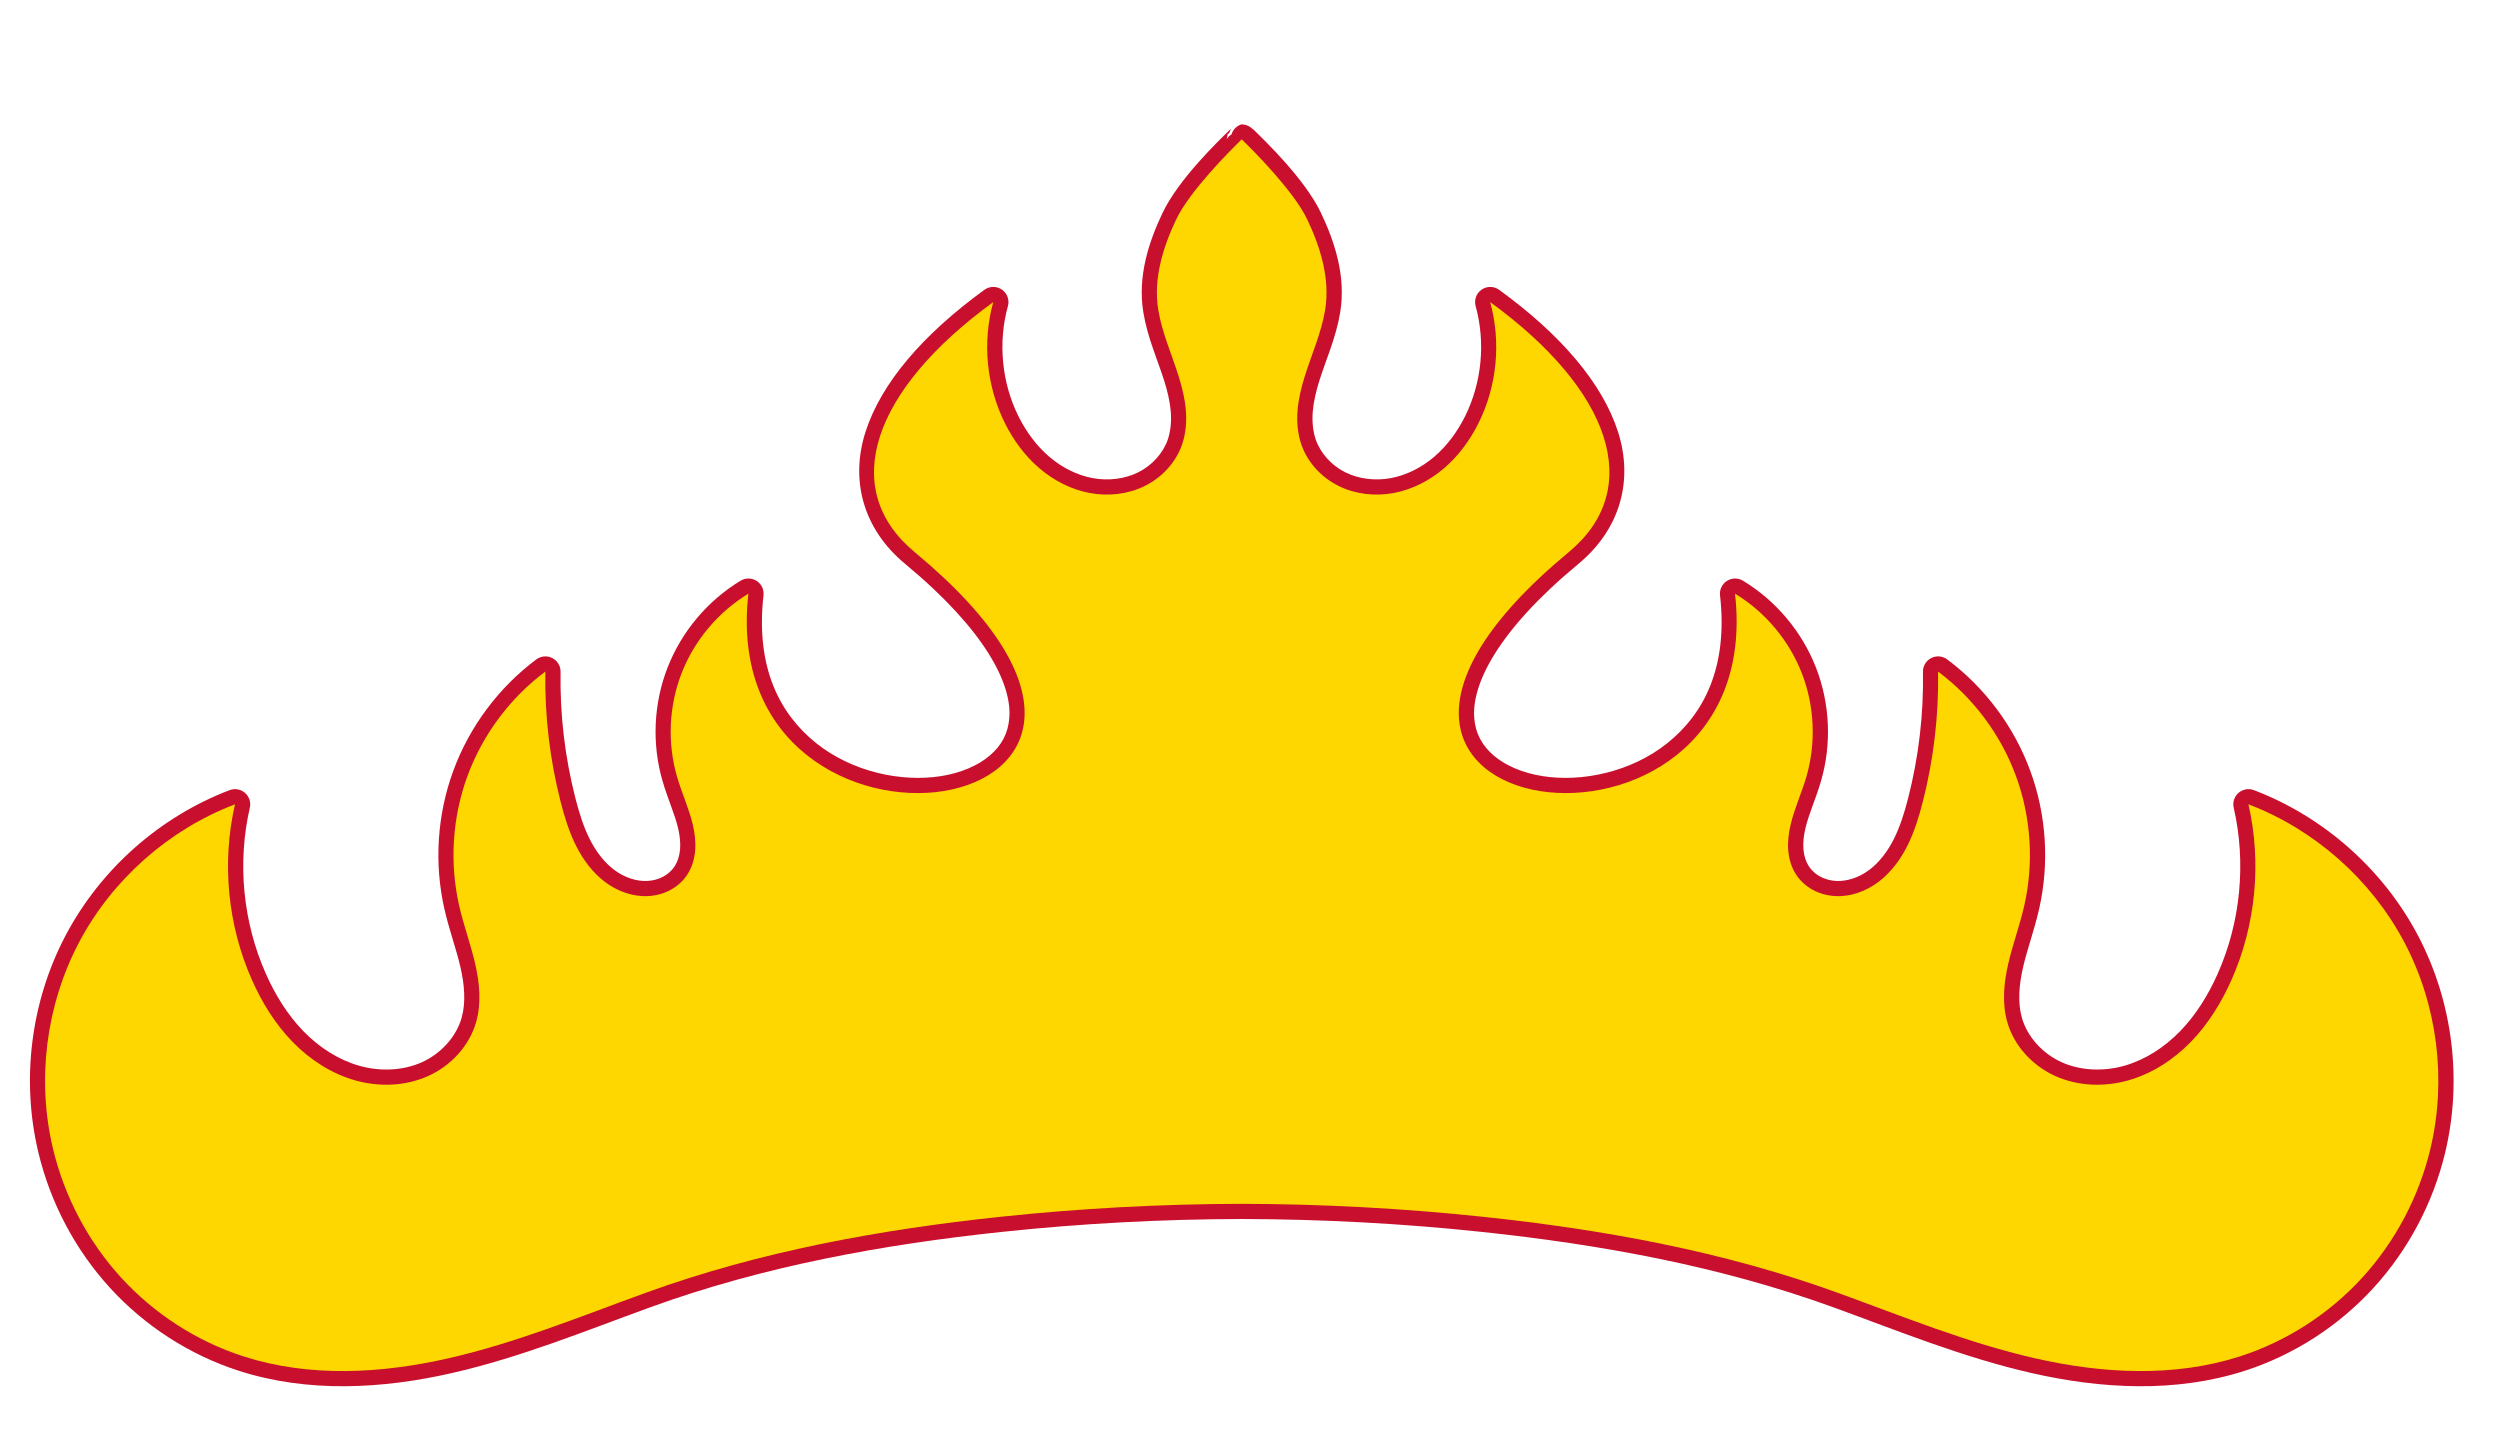
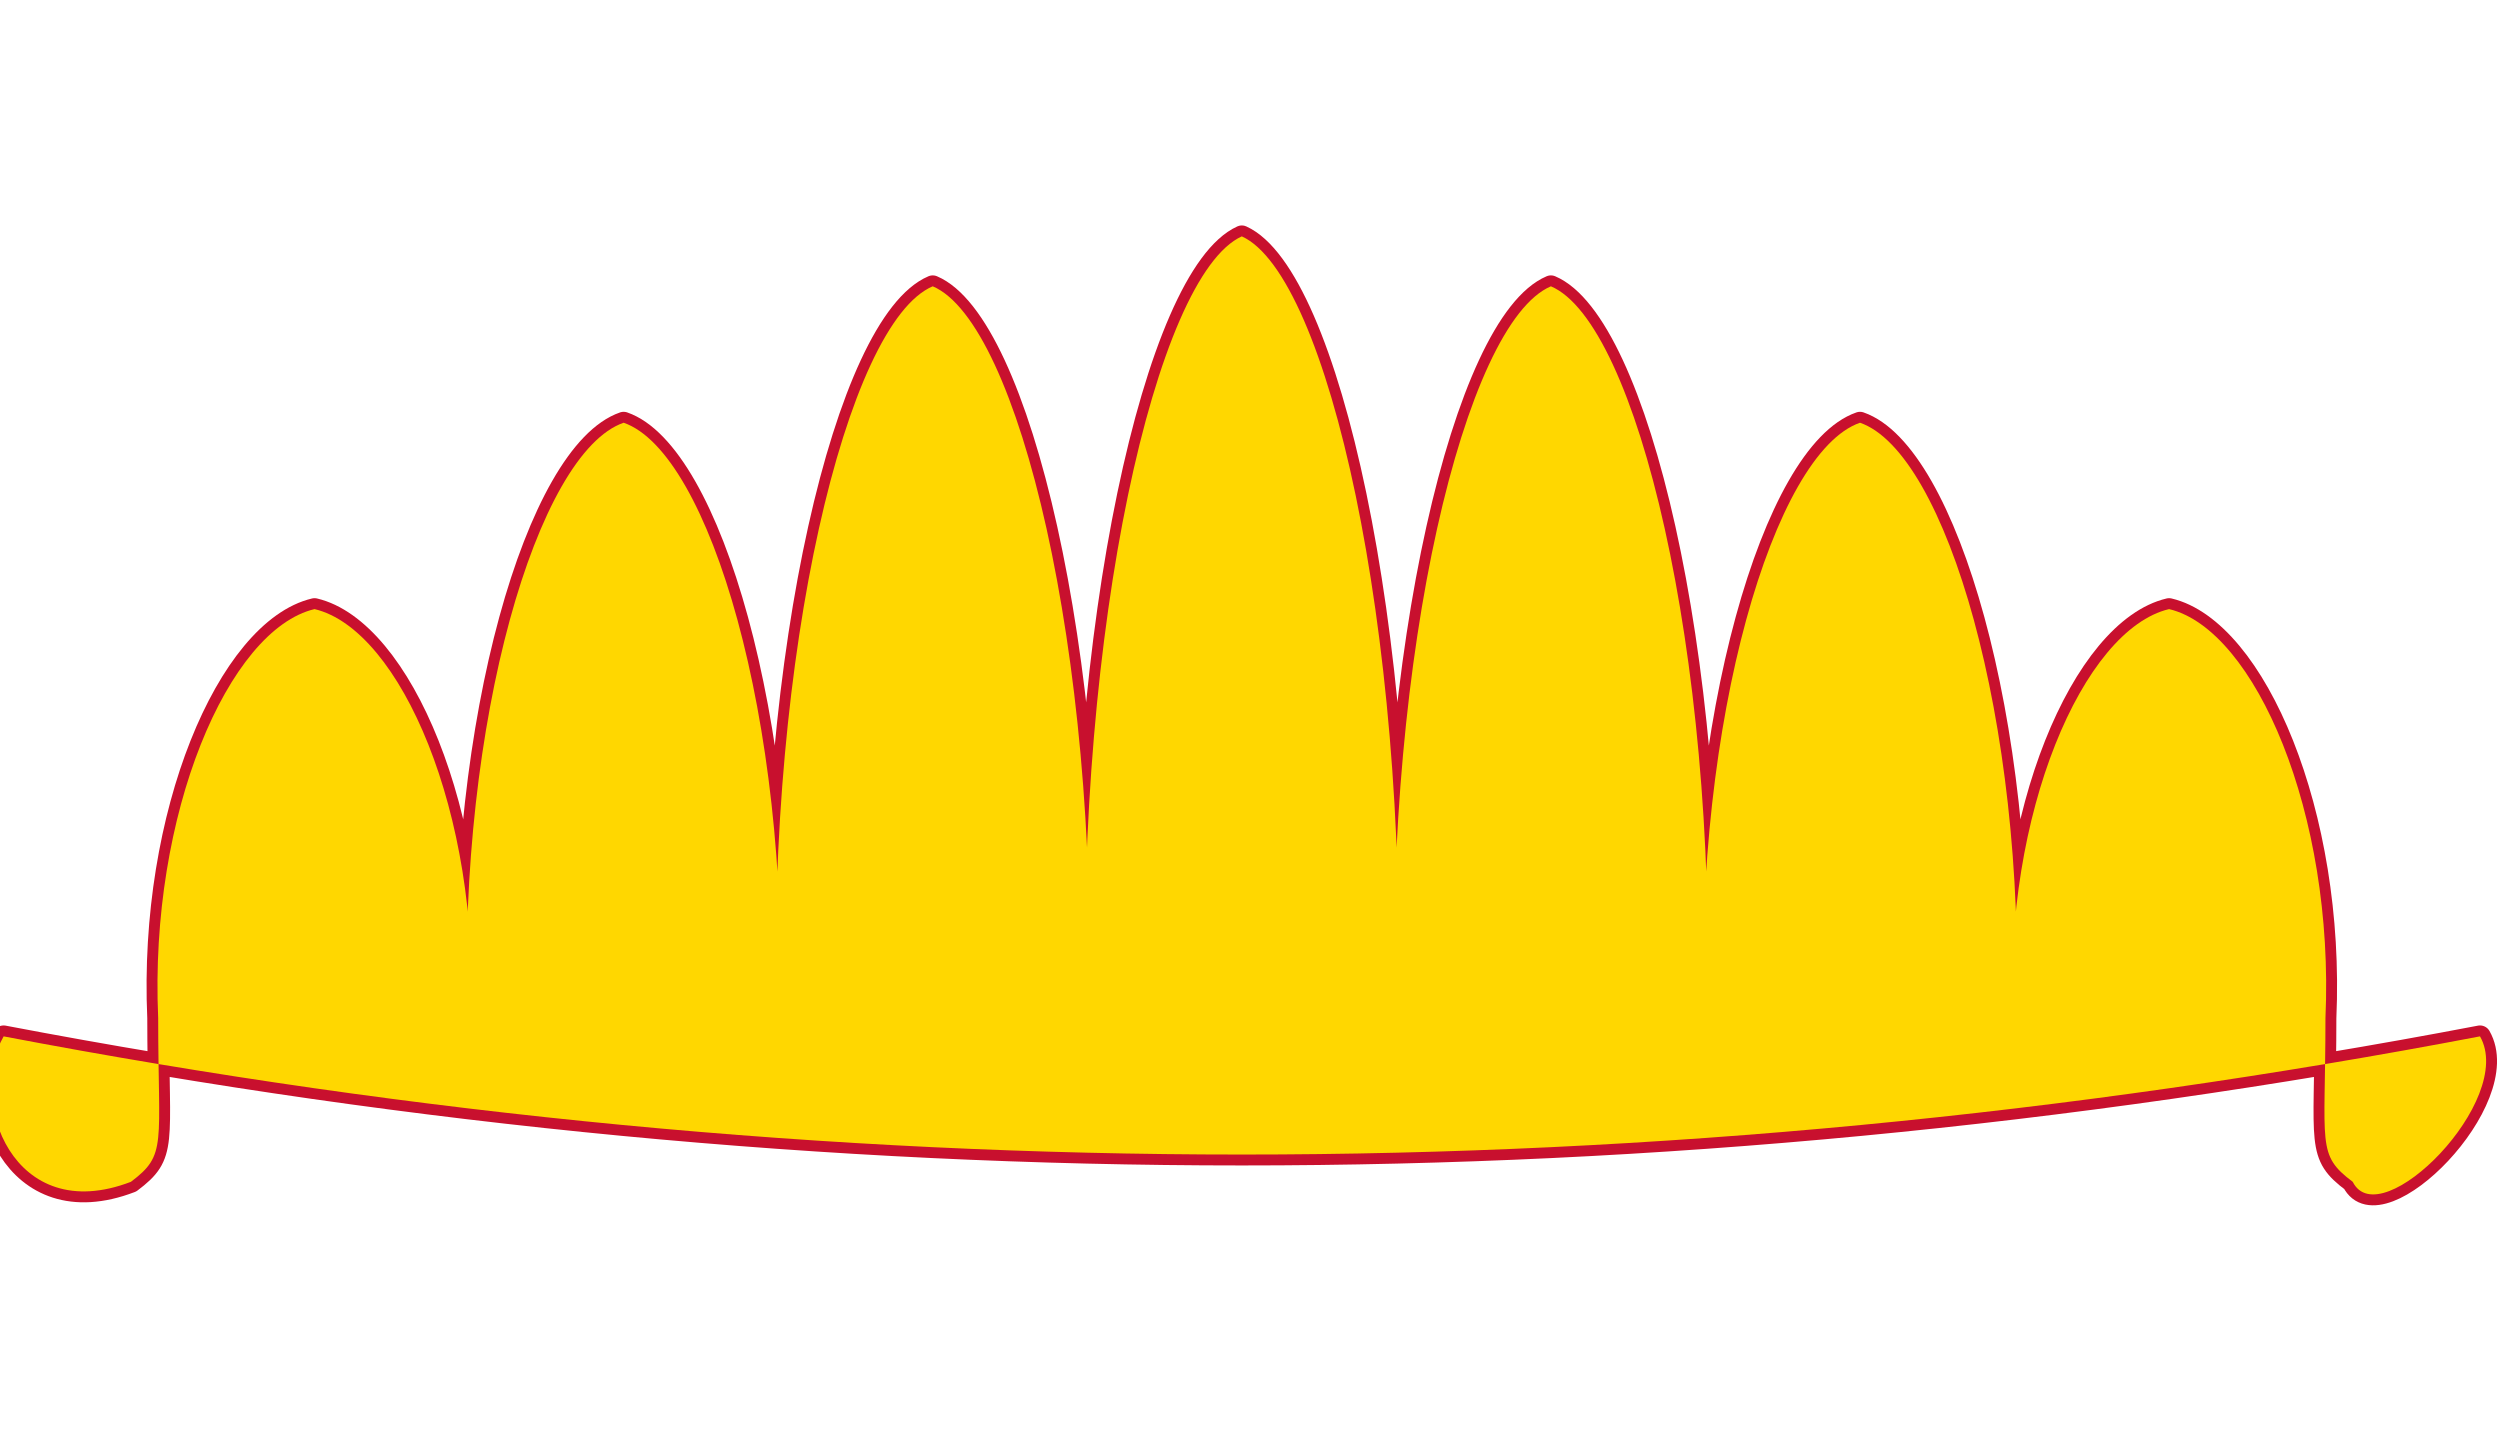
<svg xmlns="http://www.w3.org/2000/svg" viewBox="450 500 2750 1600" width="100%" height="100%">
-   <path fill="#C8102E" d="M 1815.762 636.73 C 1810.52 638.32 1806.391 642.391 1804.719 647.609 L 1804.922 647.66 C 1802.641 649.02 1800.719 650.91 1799.32 653.172 C 1799.32 653.172 1799.43 652.891 1799.43 652.871 C 1799.379 652.91 1799.34 652.961 1799.301 653 L 1799.48 652.539 C 1799.68 651.539 1800.609 647.039 1800.66 646.781 L 1801.809 647.02 L 1804.109 641.531 C 1804.109 641.488 1804.219 641.43 1804.25 641.398 C 1804.25 641.441 1804.129 641.441 1804.129 641.48 C 1804.02 641.57 1803.77 641.859 1803.68 641.941 C 1789.922 655.328 1746.469 697.141 1728.809 734.191 C 1713.559 766.199 1701.23 804.121 1707.629 843.328 C 1712.219 871.43 1723.371 895.719 1730.59 918.781 C 1734.199 930.309 1736.922 941.609 1737.828 952.57 C 1738.73 963.441 1737.719 974.18 1734.551 983.59 C 1729.301 998.719 1717.051 1012.059 1702.16 1019.5 C 1687.129 1027.012 1668.859 1029.121 1651.711 1025.891 C 1634.469 1022.641 1617.84 1014.121 1604.02 1002.25 C 1590.16 990.34 1578.84 975 1570.371 958.039 C 1551.898 921.031 1547.641 876.629 1558.699 836.77 C 1560.609 829.93 1557.98 822.629 1552.141 818.59 C 1546.309 814.539 1538.551 814.621 1532.809 818.809 C 1464.641 868.34 1419.391 921.512 1402.18 974.711 C 1384.961 1027.898 1399.25 1081.852 1445.648 1120.289 C 1535.32 1194.57 1562.68 1252.961 1560.309 1288.828 C 1559.129 1306.77 1551.531 1320.23 1538.59 1331.238 C 1525.641 1342.25 1506.949 1350.219 1485.27 1353.699 C 1441.922 1360.66 1387.609 1349.309 1347.75 1317.422 C 1307.898 1285.539 1280.859 1234.27 1289.859 1154.91 C 1290.57 1148.602 1287.629 1142.422 1282.27 1138.988 C 1276.91 1135.57 1270.07 1135.48 1264.629 1138.77 C 1228.281 1160.801 1199.719 1194.781 1184.289 1234.391 C 1168.871 1274 1166.922 1318.34 1178.801 1359.148 C 1184.48 1378.691 1192.289 1395.441 1195.961 1411.27 C 1197.801 1419.18 1198.648 1426.852 1198.109 1433.91 C 1197.57 1440.91 1195.578 1447.48 1192.352 1452.57 C 1189.398 1457.23 1184.961 1461.34 1179.84 1464.148 C 1174.691 1466.98 1168.609 1468.648 1162.422 1469.02 C 1150.039 1469.75 1136.59 1465.09 1125.68 1456.891 C 1114.621 1448.59 1105.559 1436.621 1098.738 1423.109 C 1091.891 1409.539 1087.121 1394.301 1083.012 1378.27 C 1071.359 1332.871 1065.84 1285.859 1066.629 1238.988 C 1066.73 1232.621 1063.211 1226.75 1057.539 1223.859 C 1051.879 1220.961 1045.051 1221.539 1039.949 1225.352 C 998.523 1256.281 966.504 1299.23 948.66 1347.75 C 930.82 1396.27 927.387 1449.75 938.906 1500.148 C 944.098 1522.859 951.73 1543.461 956.375 1563.371 C 960.992 1583.18 962.586 1602.871 957.742 1619.789 C 951.75 1640.719 934.773 1659.148 914.141 1668.43 C 893.309 1677.809 868.199 1678.82 845.359 1672.391 C 822.383 1665.922 801.09 1652.16 783.812 1634.391 C 766.484 1616.57 752.898 1594.66 742.426 1571.078 C 717.215 1514.328 710.898 1449.012 724.805 1388.48 C 726.188 1382.48 724.148 1376.199 719.504 1372.16 C 714.855 1368.109 708.359 1366.949 702.602 1369.148 C 625.758 1398.43 560.617 1456.109 522.238 1528.852 C 483.863 1601.578 473.031 1687.93 492.238 1767.891 C 505.492 1823.07 532.691 1874.75 571.035 1916.691 C 609.387 1958.629 658.586 1990.441 712.75 2007.891 C 789.125 2032.488 871.02 2027.711 947.121 2010.371 C 1023.109 1993.039 1094.52 1963.719 1165.629 1937.891 C 1289.73 1892.809 1420.891 1868.98 1552.578 1855.031 C 1639.828 1845.789 1727.809 1841.109 1815.801 1840.91 C 1815.941 1840.91 1816 1840.91 1816.02 1840.91 C 1904.039 1841.109 1992.039 1845.781 2079.309 1855.031 C 2211 1868.98 2342.18 1892.809 2466.281 1937.891 C 2537.391 1963.719 2608.781 1993.039 2684.77 2010.371 C 2760.871 2027.711 2842.781 2032.488 2919.16 2007.891 C 2973.32 1990.441 3022.5 1958.629 3060.852 1916.691 C 3099.199 1874.75 3126.422 1823.07 3139.672 1767.891 C 3158.879 1687.93 3148.02 1601.578 3109.648 1528.852 C 3071.27 1456.109 3006.129 1398.43 2929.289 1369.148 C 2923.531 1366.949 2917.031 1368.109 2912.379 1372.16 C 2907.738 1376.199 2905.699 1382.48 2907.078 1388.48 C 2920.988 1449.012 2914.699 1514.328 2889.48 1571.078 C 2879.012 1594.66 2865.398 1616.57 2848.07 1634.391 C 2830.801 1652.16 2809.5 1665.922 2786.531 1672.391 C 2763.691 1678.82 2738.602 1677.809 2717.77 1668.43 C 2697.141 1659.148 2680.141 1640.719 2674.141 1619.789 C 2669.301 1602.871 2670.891 1583.18 2675.512 1563.371 C 2680.16 1543.461 2687.789 1522.859 2692.98 1500.148 C 2704.5 1449.75 2701.09 1396.27 2683.25 1347.75 C 2665.398 1299.23 2633.359 1256.281 2591.941 1225.352 C 2586.84 1221.531 2580 1220.949 2574.34 1223.859 C 2568.66 1226.762 2565.141 1232.641 2565.262 1239.02 C 2566.051 1285.879 2560.531 1332.871 2548.879 1378.27 C 2544.77 1394.301 2539.98 1409.539 2533.129 1423.109 C 2526.309 1436.621 2517.25 1448.59 2506.191 1456.891 C 2495.27 1465.09 2481.82 1469.75 2469.449 1469.02 C 2463.262 1468.648 2457.18 1466.98 2452.031 1464.148 C 2446.898 1461.34 2442.469 1457.23 2439.512 1452.57 C 2436.281 1447.48 2434.289 1440.891 2433.762 1433.891 C 2433.211 1426.84 2434.09 1419.191 2435.93 1411.27 C 2439.609 1395.441 2447.43 1378.691 2453.109 1359.148 C 2464.988 1318.34 2463.02 1274 2447.59 1234.391 C 2432.16 1194.781 2403.609 1160.801 2367.25 1138.77 C 2361.82 1135.48 2354.98 1135.57 2349.621 1138.988 C 2344.262 1142.422 2341.32 1148.602 2342.031 1154.91 C 2351.039 1234.27 2323.988 1285.539 2284.129 1317.422 C 2244.281 1349.309 2189.969 1360.66 2146.609 1353.699 C 2124.941 1350.219 2106.238 1342.25 2093.301 1331.238 C 2080.359 1320.23 2072.781 1306.77 2071.602 1288.828 C 2069.23 1252.961 2096.57 1194.57 2186.238 1120.289 C 2232.641 1081.852 2246.93 1027.898 2229.719 974.711 C 2212.5 921.512 2167.25 868.34 2099.078 818.809 C 2093.34 814.641 2085.59 814.559 2079.77 818.609 C 2073.941 822.648 2071.309 829.941 2073.199 836.77 C 2084.27 876.629 2079.988 921.031 2061.52 958.039 C 2053.051 975 2041.73 990.34 2027.871 1002.25 C 2014.051 1014.121 1997.422 1022.641 1980.18 1025.891 C 1963.031 1029.121 1944.789 1027.012 1929.75 1019.5 C 1914.84 1012.059 1902.578 998.699 1897.34 983.551 C 1894.129 974.141 1893.16 963.43 1894.059 952.57 C 1894.969 941.602 1897.691 930.309 1901.289 918.781 C 1908.52 895.719 1919.672 871.43 1924.262 843.328 C 1930.66 804.121 1918.328 766.199 1903.07 734.191 C 1885.328 696.941 1841.359 654.711 1827.84 641.551 C 1827.84 641.551 1827.84 641.531 1827.84 641.531 C 1827.73 641.461 1827.84 641.52 1827.73 641.461 L 1832.398 652.539 C 1832.398 652.602 1832.512 652.84 1832.512 652.871 C 1832.16 643.98 1824.91 636.93 1816.02 636.84 C 1815.98 636.801 1815.93 636.762 1815.891 636.73 Z M 1805.422 640.27 C 1805.531 640.199 1805.422 640.281 1804.871 640.73 C 1804.762 640.809 1804.621 640.988 1804.391 641.199 C 1805.012 640.621 1805.352 640.32 1805.422 640.27 Z M 1829.379 663.059 C 1829.379 663.059 1829.379 663.141 1829.379 663.141 C 1829.379 663.141 1828.16 664.602 1828.16 664.602 C 1828.16 664.602 1828.02 664.738 1827.988 664.77 C 1828.48 664.23 1829.141 663.41 1829.422 663.059 Z M 1815.891 677.641 C 1833.66 695.93 1862.852 727.488 1872.879 748.52 C 1886.648 777.441 1895.941 809.121 1891.23 837.969 C 1887.59 860.27 1877.391 883.141 1869.359 908.809 C 1865.328 921.66 1861.91 935.328 1860.711 949.809 C 1859.5 964.379 1860.602 979.672 1865.68 994.391 C 1865.68 994.398 1865.68 994.422 1865.68 994.43 C 1874.07 1018.711 1892.309 1038.16 1914.719 1049.352 C 1937.012 1060.488 1962.391 1063.18 1986.238 1058.691 C 2009.988 1054.23 2031.672 1042.871 2049.5 1027.559 C 2067.281 1012.289 2081.09 993.309 2091.25 972.941 C 2106.82 941.75 2113.43 906.738 2111.77 872.07 C 2156.949 910.82 2186.57 950.109 2197.859 984.98 C 2211.711 1027.781 2202.789 1063.148 2164.84 1094.59 C 2071.25 1172.109 2034.641 1237.371 2038.18 1291.051 C 2039.949 1317.879 2052.781 1340.672 2071.57 1356.66 C 2090.359 1372.641 2114.711 1382.398 2141.199 1386.66 C 2194.18 1395.172 2256.73 1382 2304.879 1343.469 C 2345.691 1310.82 2373.262 1258.059 2375.121 1189.02 C 2392.559 1205.441 2407.73 1224.281 2416.391 1246.512 C 2429.078 1279.09 2430.73 1316.262 2420.961 1349.828 C 2416.25 1366.02 2408.059 1383.301 2403.32 1403.711 C 2403.32 1403.719 2403.32 1403.73 2403.32 1403.73 C 2400.949 1413.941 2399.5 1424.949 2400.379 1436.449 C 2401.27 1448 2404.512 1459.84 2411.25 1470.449 C 2417.441 1480.211 2426.039 1487.988 2435.879 1493.391 C 2445.699 1498.781 2456.52 1501.699 2467.379 1502.34 C 2489.109 1503.629 2509.719 1495.891 2526.129 1483.57 C 2542.391 1471.371 2554.27 1455.16 2562.84 1438.172 C 2571.391 1421.238 2576.738 1403.629 2581.109 1386.57 C 2590.32 1350.711 2594.672 1313.871 2596.609 1276.898 C 2620.109 1300.75 2640.301 1327.898 2651.828 1359.262 C 2667.398 1401.602 2670.422 1448.73 2660.371 1492.699 C 2655.82 1512.59 2648.199 1533.148 2642.922 1555.789 C 2637.621 1578.531 2634.789 1603.898 2641.969 1628.98 C 2651.012 1660.559 2674.789 1685.738 2703.969 1698.871 C 2732.949 1711.91 2765.738 1712.891 2795.48 1704.52 C 2825.078 1696.191 2851.129 1679.051 2871.93 1657.66 C 2892.68 1636.309 2908.172 1610.98 2919.879 1584.641 C 2943.629 1531.172 2951.379 1471.551 2944.25 1413.57 C 3001.398 1442.23 3050.25 1487.93 3080.059 1544.43 C 3114.531 1609.77 3124.379 1688.25 3107.129 1760.09 C 3095.191 1809.77 3070.551 1856.531 3036.129 1894.18 C 3001.711 1931.82 2957.32 1960.512 2908.84 1976.121 C 2840.34 1998.191 2764.41 1994.32 2692.109 1977.84 C 2619.691 1961.34 2549.531 1932.66 2477.57 1906.52 C 2349.93 1860.148 2216.07 1835.98 2082.738 1821.859 C 1994.309 1812.488 1905.18 1807.738 1816.02 1807.539 C 1815.879 1807.539 1815.828 1807.539 1815.762 1807.539 C 1726.609 1807.738 1637.449 1812.488 1549.02 1821.859 C 1415.691 1835.98 1281.82 1860.148 1154.191 1906.52 C 1082.23 1932.66 1012.09 1961.34 939.676 1977.84 C 867.371 1994.32 791.445 1998.191 722.945 1976.121 C 674.457 1960.512 630.055 1931.82 595.637 1894.18 C 561.211 1856.531 536.57 1809.77 524.637 1760.09 C 507.379 1688.25 517.23 1609.77 551.707 1544.43 C 581.516 1487.93 630.371 1442.211 687.531 1413.559 C 680.402 1471.531 688.133 1531.16 711.887 1584.641 C 723.586 1610.98 739.105 1636.309 759.855 1657.66 C 780.652 1679.051 806.68 1696.191 836.285 1704.52 C 866.023 1712.891 898.809 1711.91 927.789 1698.871 C 956.969 1685.738 980.75 1660.559 989.793 1628.98 C 996.973 1603.898 994.141 1578.531 988.836 1555.789 C 983.559 1533.148 975.957 1512.59 971.414 1492.699 C 961.363 1448.73 964.363 1401.602 979.93 1359.262 C 991.461 1327.898 1011.66 1300.75 1035.16 1276.898 C 1037.09 1313.871 1041.461 1350.711 1050.672 1386.57 C 1055.039 1403.629 1060.391 1421.238 1068.941 1438.172 C 1077.512 1455.16 1089.371 1471.371 1105.629 1483.57 C 1122.039 1495.891 1142.648 1503.629 1164.379 1502.34 C 1175.23 1501.699 1186.059 1498.781 1195.879 1493.391 C 1205.73 1487.988 1214.32 1480.211 1220.52 1470.449 C 1227.25 1459.84 1230.488 1448 1231.379 1436.449 C 1232.262 1424.961 1230.82 1413.93 1228.441 1403.711 C 1223.699 1383.301 1215.52 1366.02 1210.809 1349.828 C 1201.031 1316.262 1202.68 1279.102 1215.359 1246.512 L 1215.359 1246.488 C 1224.031 1224.262 1239.211 1205.441 1256.66 1189.02 C 1258.52 1258.059 1286.07 1310.82 1326.879 1343.469 C 1375.039 1382 1437.578 1395.172 1490.559 1386.66 C 1517.051 1382.398 1541.391 1372.641 1560.191 1356.66 C 1578.98 1340.672 1591.809 1317.879 1593.578 1291.051 C 1597.121 1237.371 1560.5 1172.109 1466.922 1094.59 C 1428.969 1063.148 1420.07 1027.781 1433.922 984.98 C 1445.211 950.109 1474.809 910.82 1520 872.07 C 1518.328 906.738 1524.93 941.75 1540.5 972.941 C 1550.672 993.309 1564.48 1012.289 1582.262 1027.559 C 1600.09 1042.871 1621.77 1054.23 1645.52 1058.691 C 1669.371 1063.18 1694.75 1060.488 1717.039 1049.352 C 1739.449 1038.16 1757.68 1018.711 1766.078 994.43 C 1766.078 994.422 1766.078 994.398 1766.078 994.391 C 1771.121 979.672 1772.262 964.379 1771.051 949.809 C 1769.859 935.32 1766.43 921.66 1762.41 908.809 C 1754.371 883.141 1744.172 860.27 1740.531 837.969 C 1735.82 809.121 1745.129 777.441 1758.91 748.52 C 1768.93 727.488 1798.121 695.93 1815.891 677.641 Z M 1815.891 677.641 " />
-   <path fill="#FFD700" d="M 1815.77 653.172 L 1815.77 653.398 C 1802.68 666.141 1758.73 710.078 1743.828 741.359 C 1729.32 771.82 1718.512 806.609 1724.07 840.641 C 1728.18 865.84 1738.852 889.43 1746.48 913.789 C 1750.301 925.98 1753.371 938.461 1754.422 951.18 C 1755.48 963.91 1754.422 976.922 1750.289 988.988 C 1743.469 1008.699 1728.219 1025.109 1709.559 1034.43 C 1690.898 1043.75 1669.09 1046.141 1648.59 1042.289 C 1628.09 1038.43 1608.93 1028.5 1593.109 1014.91 C 1577.281 1001.32 1564.719 984.148 1555.41 965.488 C 1535.039 924.672 1530.379 876.262 1542.578 832.309 C 1409.852 928.75 1371.91 1037.57 1456.25 1107.441 C 1822.762 1411.07 1235.109 1489.25 1273.238 1153.039 C 1240.109 1173.109 1213.859 1204.34 1199.801 1240.441 C 1185.73 1276.539 1183.941 1317.301 1194.77 1354.5 C 1199.961 1372.359 1207.961 1389.371 1212.172 1407.488 C 1214.27 1416.559 1215.422 1425.891 1214.711 1435.172 C 1214 1444.441 1211.391 1453.672 1206.398 1461.52 C 1201.82 1468.73 1195.309 1474.66 1187.82 1478.77 C 1180.34 1482.879 1171.891 1485.18 1163.371 1485.68 C 1146.32 1486.691 1129.281 1480.488 1115.621 1470.23 C 1101.961 1459.98 1091.5 1445.891 1083.801 1430.641 C 1076.102 1415.391 1071.039 1398.961 1066.801 1382.41 C 1054.77 1335.559 1049.07 1287.09 1049.879 1238.719 C 1011.09 1267.68 980.957 1308.078 964.25 1353.512 C 947.547 1398.941 944.332 1449.23 955.117 1496.422 C 959.984 1517.719 967.602 1538.309 972.562 1559.578 C 977.523 1580.852 979.742 1603.391 973.73 1624.391 C 966.211 1650.648 945.82 1672.441 920.914 1683.648 C 896.008 1694.859 867.066 1695.852 840.773 1688.449 C 814.484 1681.051 790.824 1665.609 771.785 1646.02 C 752.75 1626.441 738.195 1602.82 727.105 1577.859 C 700.395 1517.719 693.754 1448.871 708.488 1384.738 C 635.547 1412.539 573.355 1467.602 536.93 1536.641 C 500.504 1605.68 490.16 1688.09 508.391 1763.988 C 520.984 1816.422 546.91 1865.641 583.293 1905.43 C 619.68 1945.219 666.469 1975.48 717.793 1992.012 C 790.234 2015.34 869.148 2011.02 943.352 1994.102 C 1017.551 1977.18 1088.328 1948.191 1159.859 1922.211 C 1285.73 1876.48 1418.238 1852.48 1550.75 1838.441 C 1638.602 1829.141 1727.18 1824.41 1815.77 1824.211 C 1815.879 1824.211 1815.922 1824.211 1816 1824.211 C 1904.59 1824.41 1993.16 1829.141 2081.012 1838.441 C 2213.52 1852.48 2346.031 1876.48 2471.898 1922.211 C 2543.43 1948.191 2614.211 1977.18 2688.41 1994.102 C 2762.609 2011.02 2841.531 2015.34 2913.969 1992.012 C 2965.289 1975.48 3012.078 1945.219 3048.469 1905.43 C 3084.852 1865.641 3110.781 1816.422 3123.371 1763.988 C 3141.602 1688.09 3131.262 1605.68 3094.828 1536.641 C 3058.41 1467.602 2996.219 1412.539 2923.27 1384.738 C 2938.012 1448.871 2931.371 1517.719 2904.66 1577.859 C 2893.57 1602.82 2879.012 1626.441 2859.98 1646.02 C 2840.941 1665.609 2817.281 1681.051 2790.988 1688.449 C 2764.699 1695.852 2735.75 1694.859 2710.852 1683.648 C 2685.941 1672.441 2665.551 1650.648 2658.039 1624.391 C 2652.02 1603.391 2654.238 1580.852 2659.199 1559.578 C 2664.16 1538.309 2671.781 1517.719 2676.641 1496.422 C 2687.43 1449.23 2684.219 1398.941 2667.512 1353.512 C 2650.809 1308.078 2620.672 1267.68 2581.879 1238.719 C 2582.699 1287.09 2576.988 1335.559 2564.969 1382.41 C 2560.719 1398.961 2555.66 1415.391 2547.969 1430.641 C 2540.27 1445.891 2529.809 1459.98 2516.141 1470.23 C 2502.48 1480.488 2485.441 1486.691 2468.391 1485.68 C 2459.871 1485.18 2451.43 1482.879 2443.941 1478.77 C 2436.449 1474.66 2429.941 1468.73 2425.359 1461.52 C 2420.379 1453.672 2417.762 1444.441 2417.051 1435.172 C 2416.34 1425.891 2417.5 1416.559 2419.602 1407.488 C 2423.809 1389.371 2431.801 1372.359 2437 1354.5 C 2447.82 1317.301 2446.031 1276.539 2431.969 1240.441 C 2417.898 1204.34 2391.66 1173.109 2358.52 1153.039 C 2396.66 1489.25 1809.012 1411.07 2175.512 1107.441 C 2259.859 1037.57 2221.91 928.75 2089.18 832.309 C 2101.391 876.262 2096.719 924.672 2076.352 965.488 C 2067.039 984.148 2054.48 1001.32 2038.66 1014.91 C 2022.84 1028.5 2003.68 1038.43 1983.18 1042.289 C 1962.68 1046.141 1940.859 1043.75 1922.199 1034.43 C 1903.539 1025.109 1888.289 1008.699 1881.48 988.988 C 1877.34 976.922 1876.289 963.91 1877.34 951.18 C 1878.398 938.461 1881.469 925.98 1885.281 913.789 C 1892.91 889.43 1903.59 865.84 1907.691 840.641 C 1913.25 806.609 1902.441 771.82 1887.93 741.359 C 1873.031 710.078 1829.078 666.141 1816 653.398 L 1816 653.172 C 1816 653.191 1815.891 653.262 1815.879 653.289 C 1815.879 653.262 1815.77 653.191 1815.77 653.172 Z M 1815.77 653.172 " />
+   <path fill="#C8102E" d="M 454.00 1640.00 C 414.00 1710.00, 464.00 1850.00, 594.00 1800.00 C 634.00 1770.00, 624.00 1760.00, 624.00 1620.00 C 614.00 1395.00, 701.40 1192.50, 796.00 1170.00 C 890.60 1192.50, 978.00 1395.00, 968.00 1620.00 C 967.20 1670.00, 964.80 1670.00, 964.00 1620.00 C 954.00 1292.50, 1041.40 997.75, 1136.00 965.00 C 1230.60 997.75, 1318.00 1292.50, 1308.00 1620.00 C 1307.20 1670.00, 1304.80 1670.00, 1304.00 1620.00 C 1294.00 1217.46, 1381.40 855.18, 1476.00 814.93 C 1570.60 855.18, 1658.00 1217.46, 1648.00 1620.00 C 1647.20 1670.00, 1644.80 1670.00, 1644.00 1620.00 C 1634.00 1190.00, 1721.40 803.00, 1816.00 760.00 C 1910.60 803.00, 1998.00 1190.00, 1988.00 1620.00 C 1987.20 1670.00, 1984.80 1670.00, 1984.00 1620.00 C 1974.00 1217.46, 2061.40 855.18, 2156.00 814.93 C 2250.60 855.18, 2338.00 1217.46, 2328.00 1620.00 C 2327.20 1670.00, 2324.80 1670.00, 2324.00 1620.00 C 2314.00 1292.50, 2401.40 997.75, 2496.00 965.00 C 2590.60 997.75, 2678.00 1292.50, 2668.00 1620.00 C 2667.20 1670.00, 2664.80 1670.00, 2664.00 1620.00 C 2654.00 1395.00, 2741.40 1192.50, 2836.00 1170.00 C 2930.60 1192.50, 3018.00 1395.00, 3008.00 1620.00 C 3008.00 1760.00, 2998.00 1770.00, 3038.00 1800.00 C 3068.00 1860.00, 3218.00 1710.00, 3178.00 1640.00 Q 1816.00 1900.00, 454.00 1640.00 Z" stroke="#C8102E" stroke-width="24" stroke-linejoin="round" />
+   <path fill="#FFD700" d="M 454.00 1640.00 C 414.00 1710.00, 464.00 1850.00, 594.00 1800.00 C 634.00 1770.00, 624.00 1760.00, 624.00 1620.00 C 614.00 1395.00, 701.40 1192.50, 796.00 1170.00 C 890.60 1192.50, 978.00 1395.00, 968.00 1620.00 C 967.20 1670.00, 964.80 1670.00, 964.00 1620.00 C 954.00 1292.50, 1041.40 997.75, 1136.00 965.00 C 1230.60 997.75, 1318.00 1292.50, 1308.00 1620.00 C 1307.20 1670.00, 1304.80 1670.00, 1304.00 1620.00 C 1294.00 1217.46, 1381.40 855.18, 1476.00 814.93 C 1570.60 855.18, 1658.00 1217.46, 1648.00 1620.00 C 1647.20 1670.00, 1644.80 1670.00, 1644.00 1620.00 C 1634.00 1190.00, 1721.40 803.00, 1816.00 760.00 C 1910.60 803.00, 1998.00 1190.00, 1988.00 1620.00 C 1987.20 1670.00, 1984.80 1670.00, 1984.00 1620.00 C 1974.00 1217.46, 2061.40 855.18, 2156.00 814.93 C 2250.60 855.18, 2338.00 1217.46, 2328.00 1620.00 C 2327.20 1670.00, 2324.80 1670.00, 2324.00 1620.00 C 2314.00 1292.50, 2401.40 997.75, 2496.00 965.00 C 2590.60 997.75, 2678.00 1292.50, 2668.00 1620.00 C 2667.20 1670.00, 2664.80 1670.00, 2664.00 1620.00 C 2654.00 1395.00, 2741.40 1192.50, 2836.00 1170.00 C 2930.60 1192.50, 3018.00 1395.00, 3008.00 1620.00 C 3008.00 1760.00, 2998.00 1770.00, 3038.00 1800.00 C 3068.00 1860.00, 3218.00 1710.00, 3178.00 1640.00 Q 1816.00 1900.00, 454.00 1640.00 Z" />
</svg>
